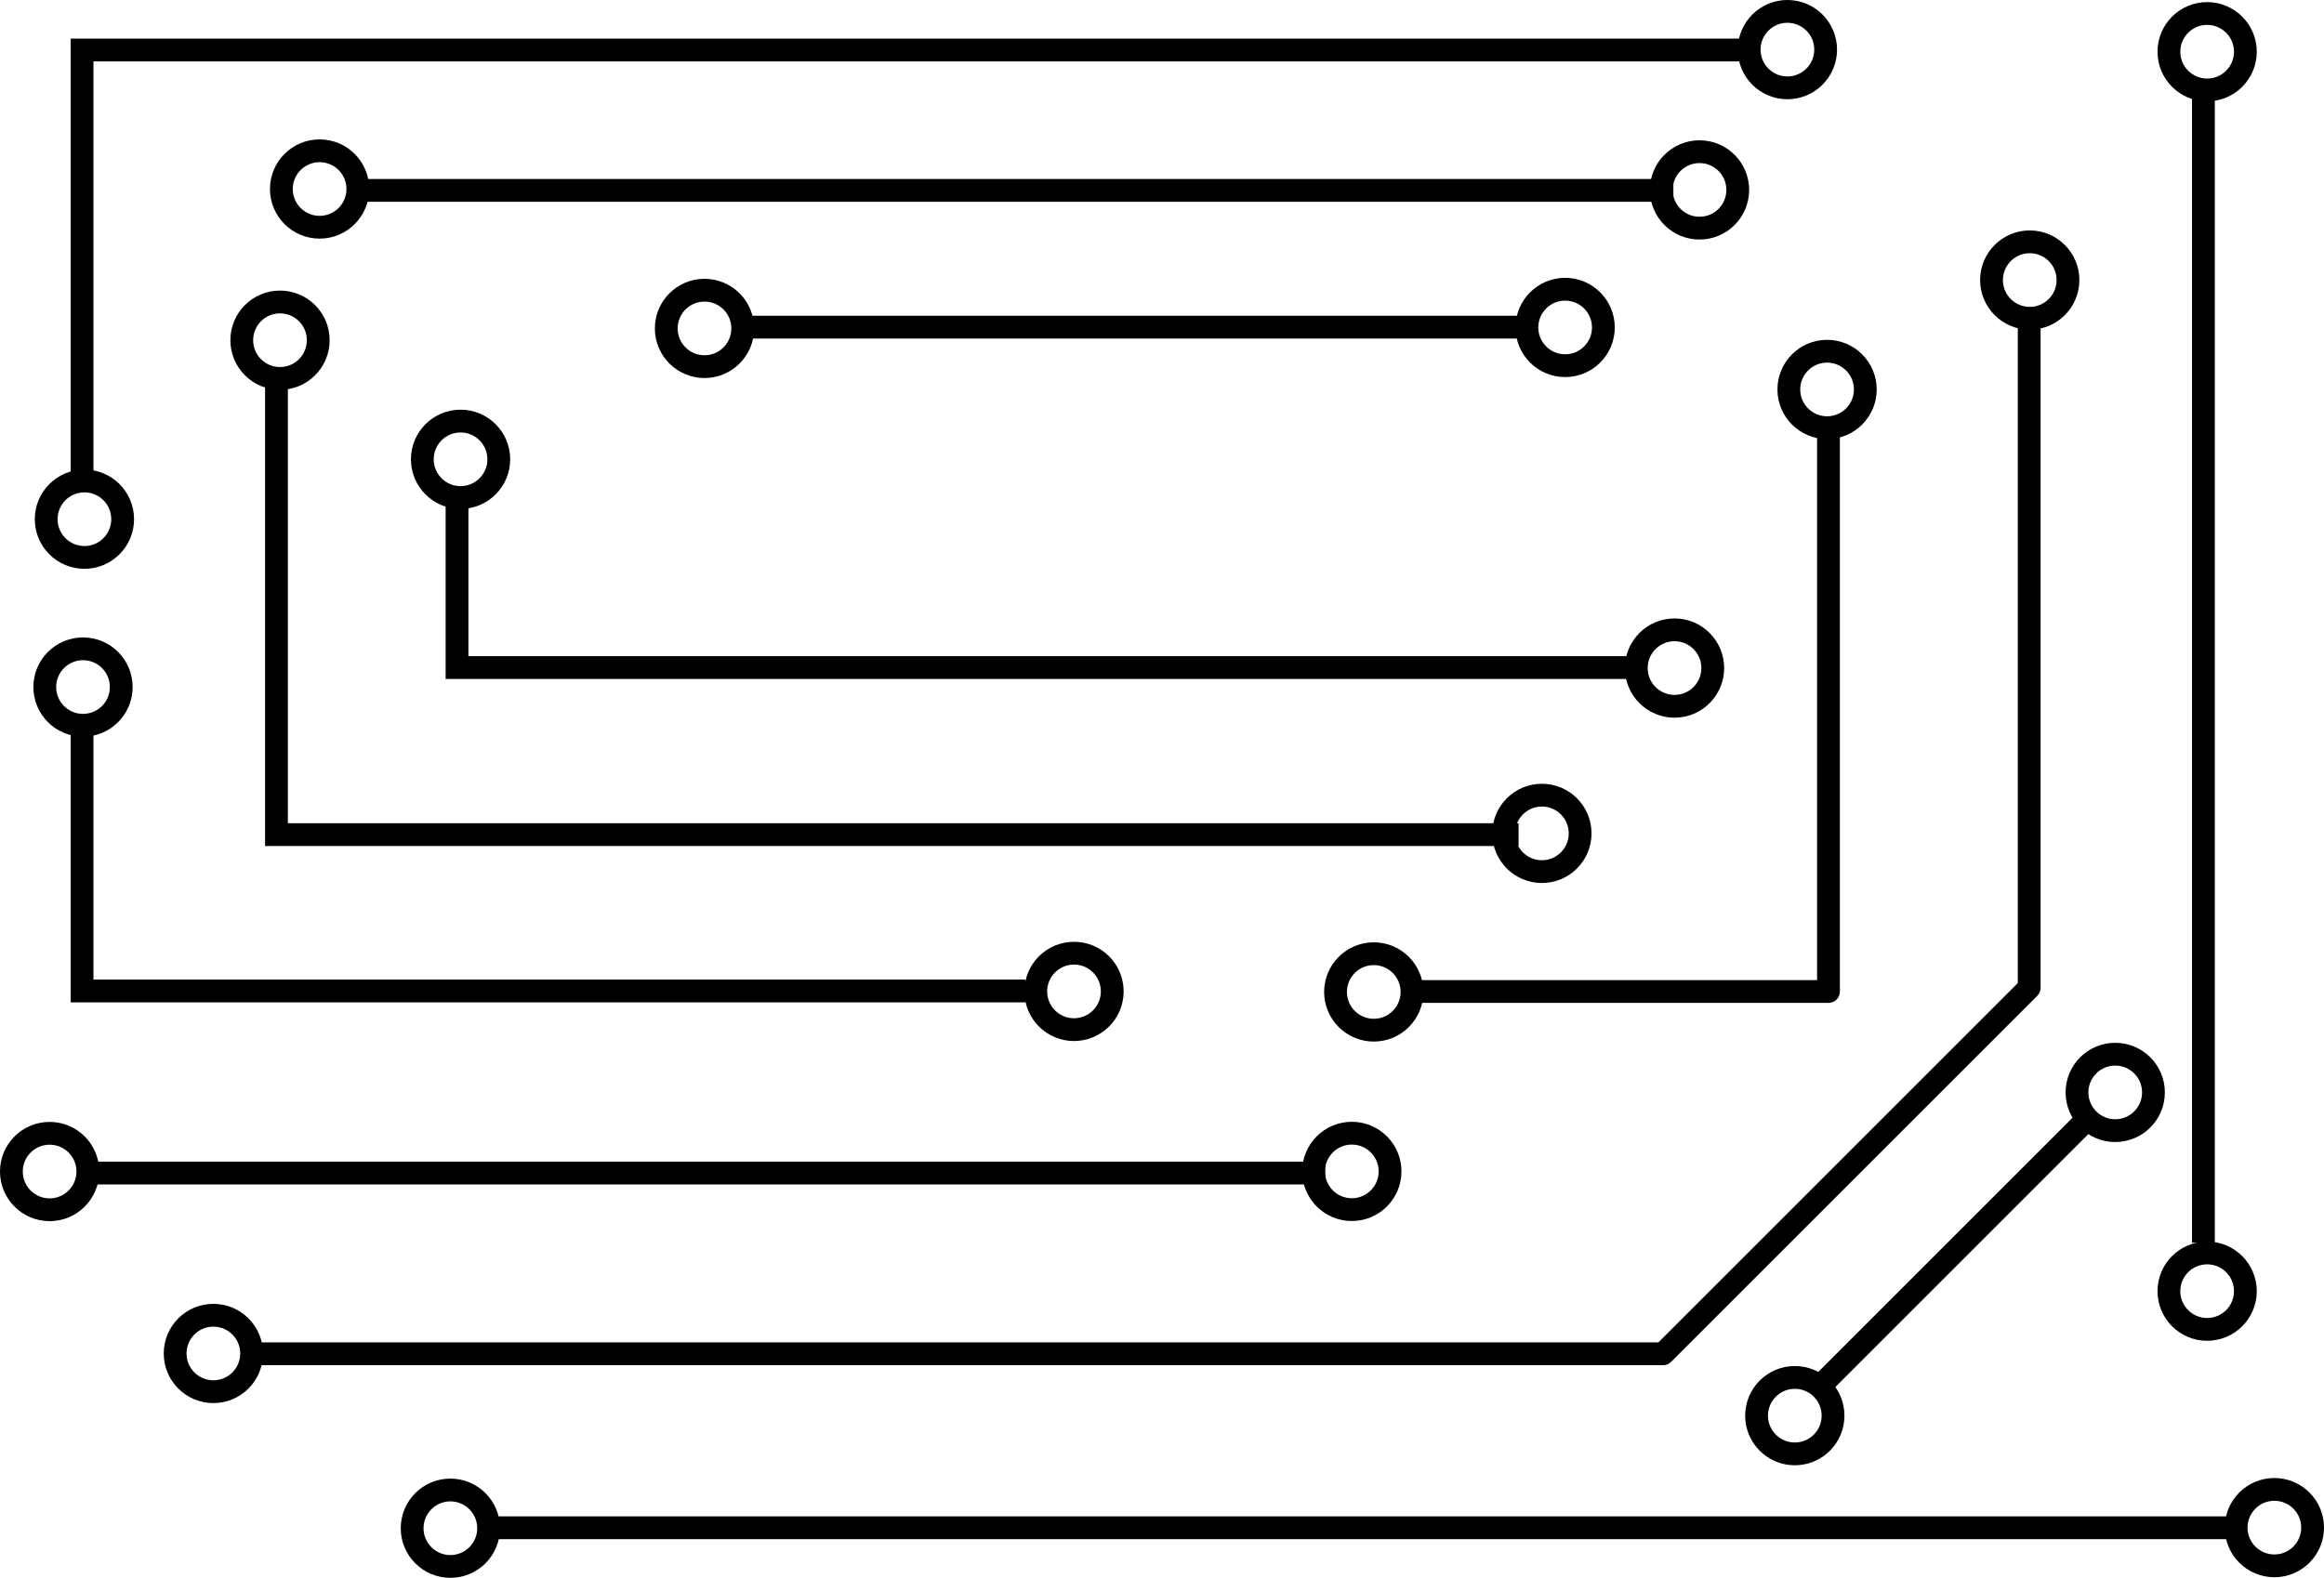
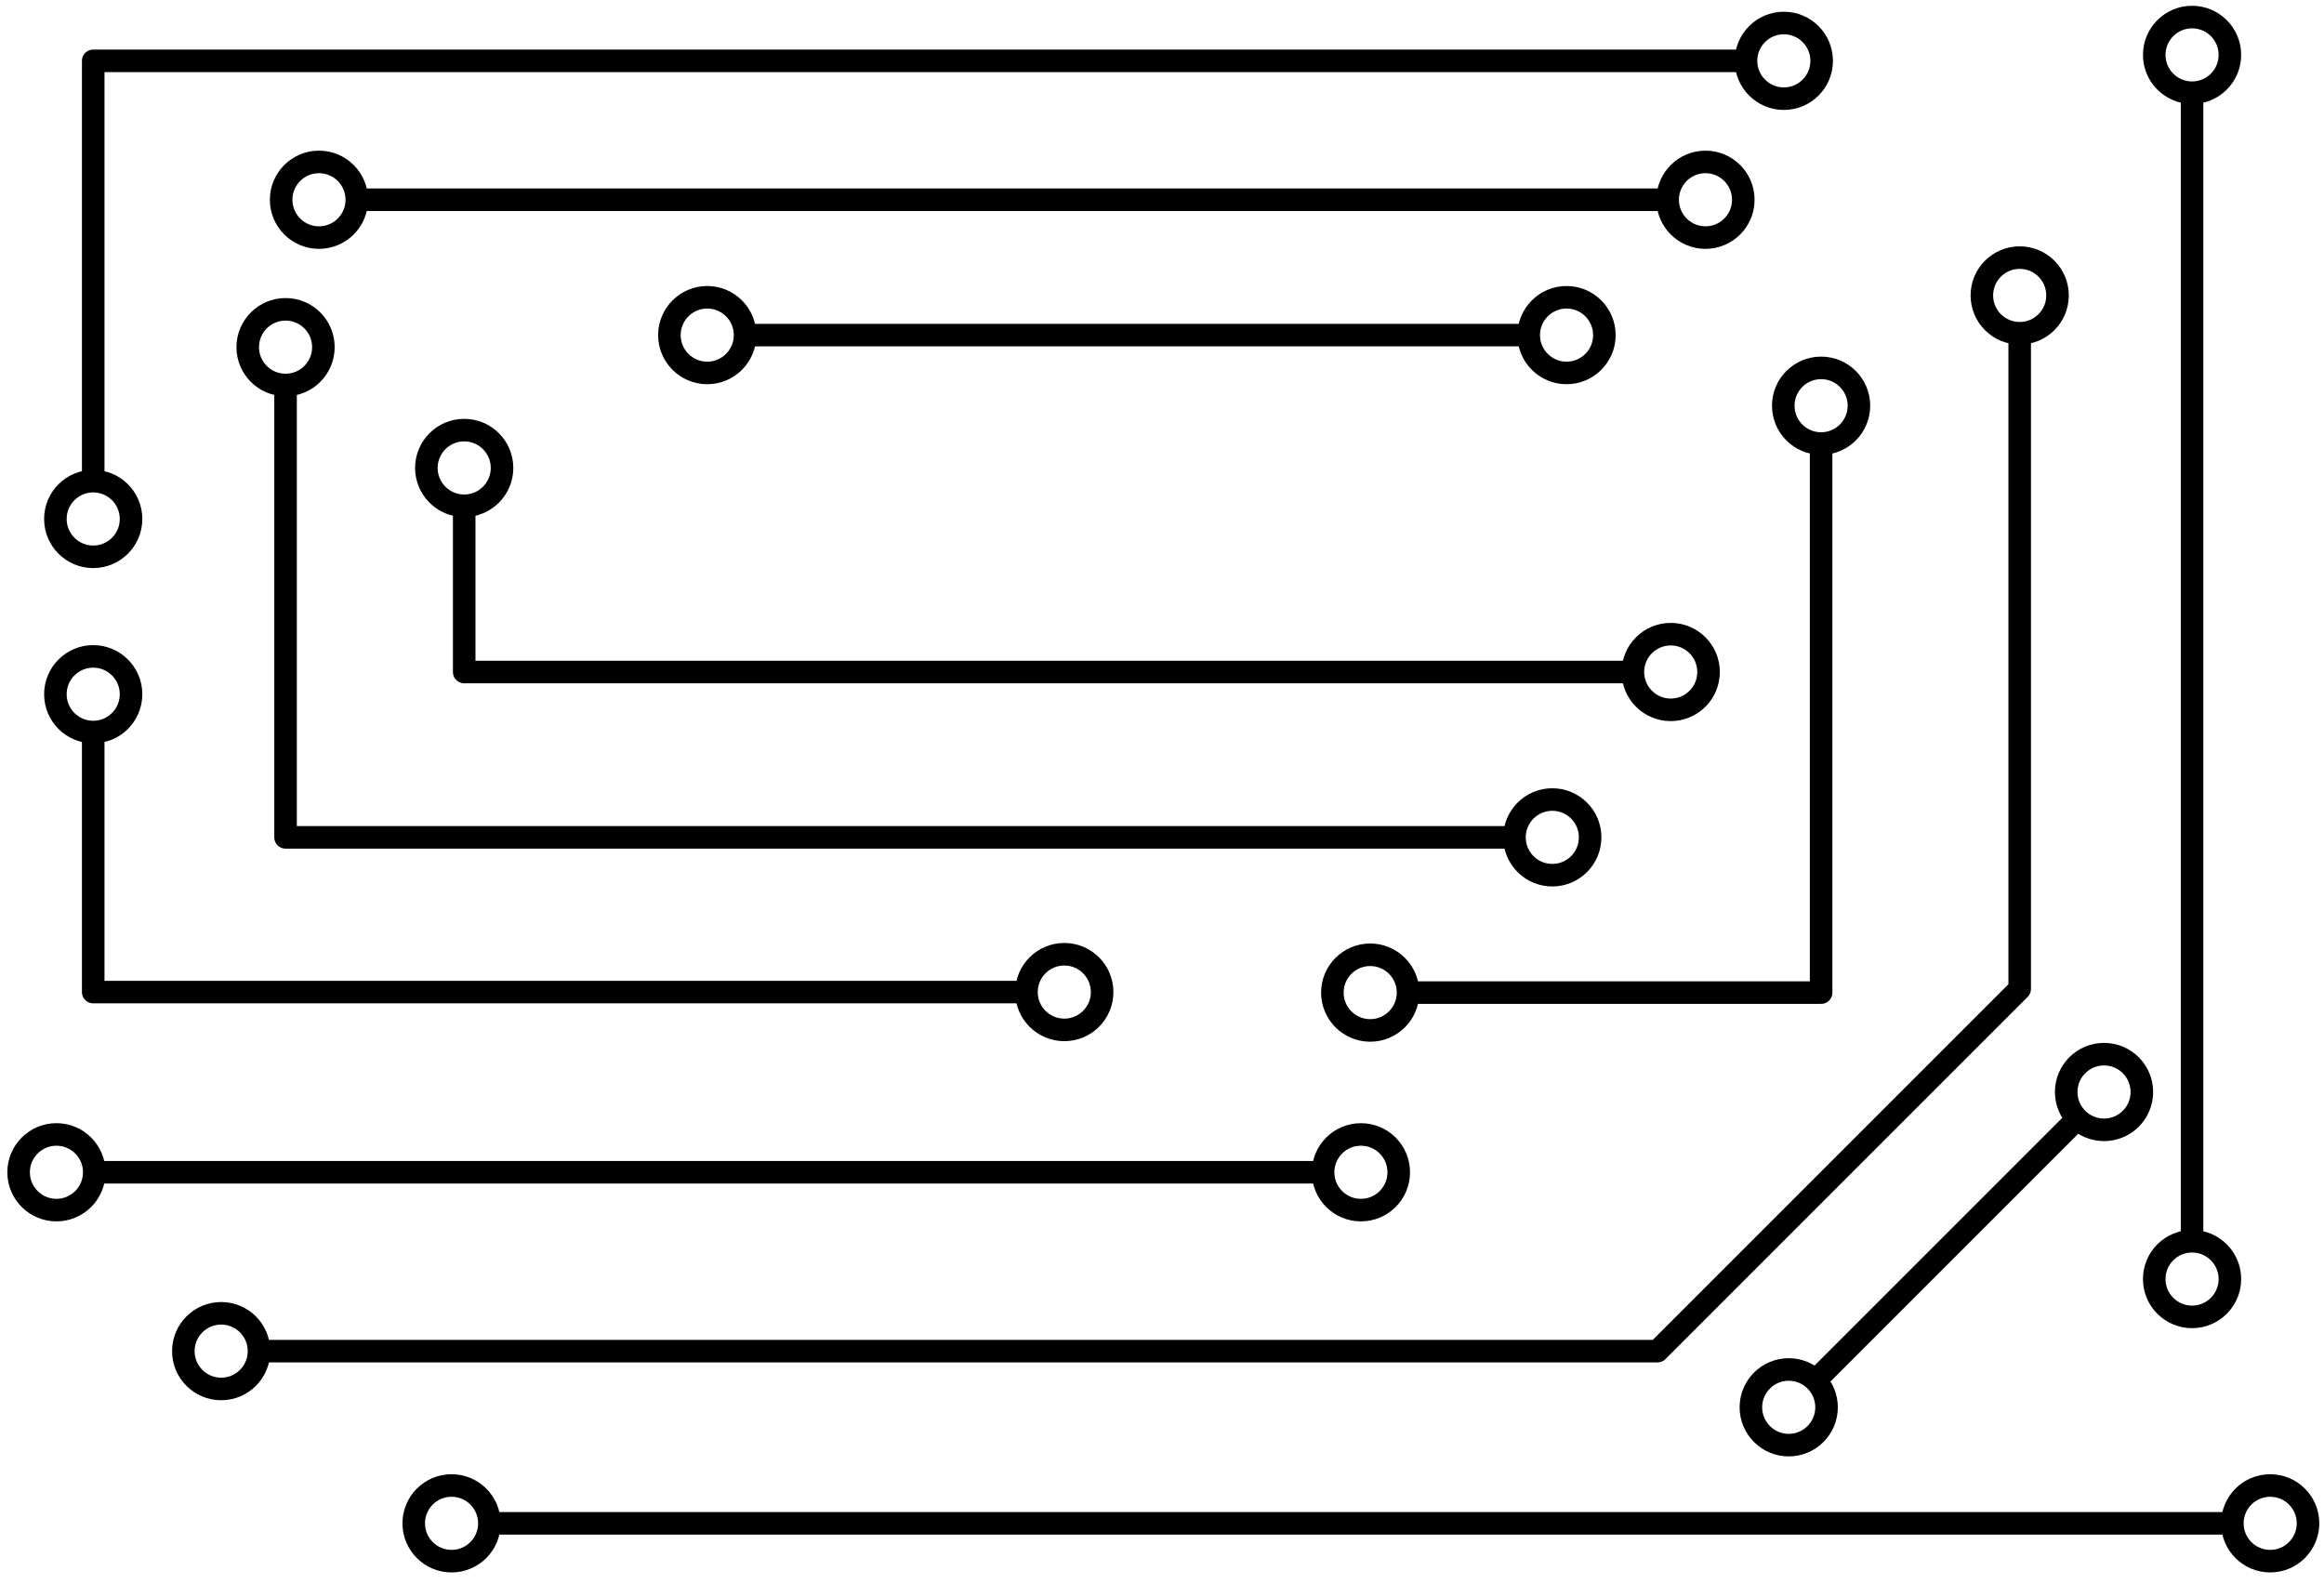
- <svg xmlns="http://www.w3.org/2000/svg" width="198.868mm" height="135.056mm" viewBox="0 0 198.868 135.056" version="1.1" id="svg8">
-   <defs id="defs2" />
-   <g id="layer1" transform="translate(-8.382716,-18.53003)">
-     <circle style="opacity:1;fill-opacity:0;fill-rule:nonzero;stroke:#000000;stroke-width:1.95;stroke-linecap:square;stroke-linejoin:round;stroke-miterlimit:4;stroke-dasharray:none;stroke-dashoffset:0;stroke-opacity:1" id="image5387" cx="151.674" cy="75.714" r="3.272" />
-     <circle style="opacity:1;fill-opacity:0;fill-rule:nonzero;stroke:#000000;stroke-width:1.95;stroke-linecap:square;stroke-linejoin:round;stroke-miterlimit:4;stroke-dasharray:none;stroke-dashoffset:0;stroke-opacity:1" id="image5321" cx="15.607" cy="62.971" r="3.272" />
-     <circle style="opacity:1;fill-opacity:0;fill-rule:nonzero;stroke:#000000;stroke-width:1.95;stroke-linecap:square;stroke-linejoin:round;stroke-miterlimit:4;stroke-dasharray:none;stroke-dashoffset:0;stroke-opacity:1" id="image5231" cx="32.343" cy="47.65" r="3.272" />
-     <circle style="opacity:1;fill-opacity:0;fill-rule:nonzero;stroke:#000000;stroke-width:1.95;stroke-linecap:square;stroke-linejoin:round;stroke-miterlimit:4;stroke-dasharray:none;stroke-dashoffset:0;stroke-opacity:1" id="image5065" cx="203.004" cy="149.289" r="3.272" />
-     <path style="fill:none;fill-rule:evenodd;stroke:#000000;stroke-width:1.95;stroke-linecap:butt;stroke-linejoin:miter;stroke-miterlimit:4;stroke-dasharray:none;stroke-opacity:1" d="M 32.04,50.845 V 89.971 H 31.732 138.327" id="path5238" />
-     <path style="fill:none;fill-rule:evenodd;stroke:#000000;stroke-width:1.95;stroke-linecap:butt;stroke-linejoin:miter;stroke-miterlimit:4;stroke-dasharray:none;stroke-opacity:1" d="M 158.352,22.81 H 15.404 v 36.353" id="path5302" />
-     <circle style="opacity:1;fill-opacity:0;fill-rule:nonzero;stroke:#000000;stroke-width:1.95;stroke-linecap:square;stroke-linejoin:round;stroke-miterlimit:4;stroke-dasharray:none;stroke-dashoffset:0;stroke-opacity:1" id="image5341" cx="15.486" cy="77.338" r="3.272" />
-     <circle style="opacity:1;fill-opacity:0;fill-rule:nonzero;stroke:#000000;stroke-width:1.95;stroke-linecap:square;stroke-linejoin:round;stroke-miterlimit:4;stroke-dasharray:none;stroke-dashoffset:0;stroke-opacity:1" id="image5147" cx="100.287" cy="103.391" r="3.272" />
-     <circle style="opacity:1;fill-opacity:0;fill-rule:nonzero;stroke:#000000;stroke-width:1.95;stroke-linecap:square;stroke-linejoin:round;stroke-miterlimit:4;stroke-dasharray:none;stroke-dashoffset:0;stroke-opacity:1" id="image5127" cx="26.642" cy="134.382" r="3.272" />
-     <circle style="opacity:1;fill-opacity:0;fill-rule:nonzero;stroke:#000000;stroke-width:1.95;stroke-linecap:square;stroke-linejoin:round;stroke-miterlimit:4;stroke-dasharray:none;stroke-dashoffset:0;stroke-opacity:1" id="image5085" cx="197.251" cy="129.049" r="3.272" />
-     <circle style="opacity:1;fill-opacity:0;fill-rule:nonzero;stroke:#000000;stroke-width:1.95;stroke-linecap:square;stroke-linejoin:round;stroke-miterlimit:4;stroke-dasharray:none;stroke-dashoffset:0;stroke-opacity:1" id="image5107" cx="197.251" cy="22.958" r="3.272" />
-     <circle style="opacity:1;fill-opacity:0;fill-rule:nonzero;stroke:#000000;stroke-width:1.95;stroke-linecap:square;stroke-linejoin:round;stroke-miterlimit:4;stroke-dasharray:none;stroke-dashoffset:0;stroke-opacity:1" id="image4914" cx="182.071" cy="42.501" r="3.272" />
-     <circle style="opacity:1;fill-opacity:0;fill-rule:nonzero;stroke:#000000;stroke-width:1.95;stroke-linecap:square;stroke-linejoin:round;stroke-miterlimit:4;stroke-dasharray:none;stroke-dashoffset:0;stroke-opacity:1" id="image5032" cx="164.728" cy="51.866" r="3.272" />
-     <circle style="opacity:1;fill-opacity:0;fill-rule:nonzero;stroke:#000000;stroke-width:1.95;stroke-linecap:square;stroke-linejoin:round;stroke-miterlimit:4;stroke-dasharray:none;stroke-dashoffset:0;stroke-opacity:1" id="image4934" cx="12.629" cy="118.809" r="3.272" />
-     <path style="fill:none;fill-rule:evenodd;stroke:#000000;stroke-width:1.95;stroke-linecap:butt;stroke-linejoin:miter;stroke-miterlimit:4;stroke-dasharray:none;stroke-opacity:1" d="M 15.495,118.939 H 121.775" id="path4971" />
-     <circle style="opacity:1;fill-opacity:0;fill-rule:nonzero;stroke:#000000;stroke-width:1.95;stroke-linecap:square;stroke-linejoin:round;stroke-miterlimit:4;stroke-dasharray:none;stroke-dashoffset:0;stroke-opacity:1" id="image4990" cx="124.06" cy="118.798" r="3.272" />
-     <circle style="opacity:1;fill-opacity:0;fill-rule:nonzero;stroke:#000000;stroke-width:1.95;stroke-linecap:square;stroke-linejoin:round;stroke-miterlimit:4;stroke-dasharray:none;stroke-dashoffset:0;stroke-opacity:1" id="image5010" cx="125.938" cy="103.437" r="3.272" />
-     <path style="fill:none;fill-rule:evenodd;stroke:#000000;stroke-width:1.95;stroke-linecap:butt;stroke-linejoin:round;stroke-miterlimit:4;stroke-dasharray:none;stroke-opacity:1" d="m 129.121,103.399 h 35.727 V 55.909" id="path5013" />
-     <circle style="opacity:1;fill-opacity:0;fill-rule:nonzero;stroke:#000000;stroke-width:1.95;stroke-linecap:square;stroke-linejoin:round;stroke-miterlimit:4;stroke-dasharray:none;stroke-dashoffset:0;stroke-opacity:1" id="image5052" cx="46.922" cy="149.34" r="3.272" />
-     <path style="fill:none;fill-rule:evenodd;stroke:#000000;stroke-width:1.95;stroke-linecap:butt;stroke-linejoin:round;stroke-miterlimit:4;stroke-dasharray:none;stroke-opacity:1" d="M 49.669,149.301 H 200.417" id="path5055" />
-     <path style="fill:none;fill-rule:evenodd;stroke:#000000;stroke-width:1.95;stroke-linecap:butt;stroke-linejoin:round;stroke-miterlimit:4;stroke-dasharray:none;stroke-opacity:1" d="M 196.932,124.903 V 25.566" id="path5088" />
-     <path style="fill:none;fill-rule:evenodd;stroke:#000000;stroke-width:1.95;stroke-linecap:butt;stroke-linejoin:round;stroke-miterlimit:4;stroke-dasharray:none;stroke-opacity:1" d="M 29.742,134.408 H 150.695 l 31.329,-31.329 V 46.371" id="path4895" />
-     <circle style="opacity:1;fill-opacity:0;fill-rule:nonzero;stroke:#000000;stroke-width:1.95;stroke-linecap:square;stroke-linejoin:round;stroke-miterlimit:4;stroke-dasharray:none;stroke-dashoffset:0;stroke-opacity:1" id="image5189" cx="35.732" cy="34.709" r="3.272" />
-     <path style="fill:none;fill-rule:evenodd;stroke:#000000;stroke-width:1.95;stroke-linecap:butt;stroke-linejoin:round;stroke-miterlimit:4;stroke-dasharray:none;stroke-opacity:1" d="M 38.202,34.825 H 151.575" id="path5192" />
-     <circle style="opacity:1;fill-opacity:0;fill-rule:nonzero;stroke:#000000;stroke-width:1.95;stroke-linecap:square;stroke-linejoin:round;stroke-miterlimit:4;stroke-dasharray:none;stroke-dashoffset:0;stroke-opacity:1" id="image5211" cx="153.813" cy="34.786" r="3.272" />
-     <circle style="opacity:1;fill-opacity:0;fill-rule:nonzero;stroke:#000000;stroke-width:1.95;stroke-linecap:square;stroke-linejoin:round;stroke-miterlimit:4;stroke-dasharray:none;stroke-dashoffset:0;stroke-opacity:1" id="image5277" cx="189.386" cy="112.037" r="3.272" />
-     <circle style="opacity:1;fill-opacity:0;fill-rule:nonzero;stroke:#000000;stroke-width:1.95;stroke-linecap:square;stroke-linejoin:round;stroke-miterlimit:4;stroke-dasharray:none;stroke-dashoffset:0;stroke-opacity:1" id="image5297" cx="161.967" cy="139.705" r="3.272" />
-     <path style="fill:none;fill-rule:evenodd;stroke:#000000;stroke-width:1.95;stroke-linecap:butt;stroke-linejoin:miter;stroke-miterlimit:4;stroke-dasharray:none;stroke-opacity:1" d="m 187.004,114.309 -22.644,22.644" id="path5300" />
-     <path style="fill:none;fill-rule:evenodd;stroke:#000000;stroke-width:1.95;stroke-linecap:butt;stroke-linejoin:miter;stroke-miterlimit:4;stroke-dasharray:none;stroke-opacity:1" d="M 15.404,80.863 V 103.353 H 96.121" id="path5344" />
-     <circle style="opacity:1;fill-opacity:0;fill-rule:nonzero;stroke:#000000;stroke-width:1.95;stroke-linecap:square;stroke-linejoin:round;stroke-miterlimit:4;stroke-dasharray:none;stroke-dashoffset:0;stroke-opacity:1" id="image5169" cx="161.334" cy="22.777" r="3.272" />
-     <circle style="opacity:1;fill-opacity:0;fill-rule:nonzero;stroke:#000000;stroke-width:1.95;stroke-linecap:square;stroke-linejoin:round;stroke-miterlimit:4;stroke-dasharray:none;stroke-dashoffset:0;stroke-opacity:1" id="image5257" cx="140.325" cy="89.865" r="3.272" />
-     <circle style="opacity:1;fill-opacity:0;fill-rule:nonzero;stroke:#000000;stroke-width:1.95;stroke-linecap:square;stroke-linejoin:round;stroke-miterlimit:4;stroke-dasharray:none;stroke-dashoffset:0;stroke-opacity:1" id="image5363" cx="47.793" cy="57.845" r="3.272" />
-     <path style="fill:none;fill-rule:evenodd;stroke:#000000;stroke-width:1.95;stroke-linecap:butt;stroke-linejoin:miter;stroke-miterlimit:4;stroke-dasharray:none;stroke-opacity:1" d="M 47.49,61.292 V 75.67 H 148.57" id="path5368" />
-     <circle style="opacity:1;fill-opacity:0;fill-rule:nonzero;stroke:#000000;stroke-width:1.95;stroke-linecap:square;stroke-linejoin:round;stroke-miterlimit:4;stroke-dasharray:none;stroke-dashoffset:0;stroke-opacity:1" id="image5407" cx="68.667" cy="46.642" r="3.272" />
-     <circle style="opacity:1;fill-opacity:0;fill-rule:nonzero;stroke:#000000;stroke-width:1.95;stroke-linecap:square;stroke-linejoin:round;stroke-miterlimit:4;stroke-dasharray:none;stroke-dashoffset:0;stroke-opacity:1" id="image5429" cx="142.314" cy="46.559" r="3.272" />
-     <path style="fill:none;fill-rule:evenodd;stroke:#000000;stroke-width:1.95;stroke-linecap:butt;stroke-linejoin:miter;stroke-miterlimit:4;stroke-dasharray:none;stroke-opacity:1" d="M 71.782,46.532 H 139.56" id="path5410" />
-   </g>
+ <svg xmlns="http://www.w3.org/2000/svg" width="201mm" height="137mm" viewBox="0 0 201 137">
+   <style>
+ .mycircle {
+ 	opacity: 1;
+ 	fill-opacity: 0;
+ 	stroke: #000000;
+ 	stroke-width: 1.95;
+ }
+ 
+ .myline {
+ 	fill: none;
+ 	stroke: #000000;
+ 	stroke-width: 1.95;
+ 	stroke-linecap: butt;
+ 	stroke-linejoin: round;
+ }
+ </style>
+   <circle class="mycircle" cx="144.499" cy="58.122" r="3.272" />
+   <circle class="mycircle" cx="8.062" cy="44.887" r="3.272" />
+   <circle class="mycircle" cx="24.698" cy="30.026" r="3.272" />
+   <circle class="mycircle" cx="196.346" cy="131.754" r="3.272" />
+   <path class="myline" d="M 24.698,33.298 V 72.424 H 130.985" />
+   <path class="myline" d="M 151.01,5.262 H 8.062 v 36.353" />
+   <circle class="mycircle" cx="8.062" cy="60.044" r="3.272" />
+   <circle class="mycircle" cx="92.05" cy="85.805" r="3.272" />
+   <circle class="mycircle" cx="19.129" cy="116.861" r="3.272" />
+   <circle class="mycircle" cx="189.589" cy="110.627" r="3.272" />
+   <circle class="mycircle" cx="189.589" cy="4.747" r="3.272" />
+   <circle class="mycircle" cx="174.681" cy="25.552" r="3.272" />
+   <circle class="mycircle" cx="157.505" cy="35.09" r="3.272" />
+   <circle class="mycircle" cx="4.881" cy="101.391" r="3.272" />
+   <path class="myline" d="M 8.153,101.391 H 114.432" />
+   <circle class="mycircle" cx="117.704" cy="101.391" r="3.272" />
+   <circle class="mycircle" cx="118.507" cy="85.851" r="3.272" />
+   <path class="myline" d="M 121.779,85.851 h 35.727 V 38.361" />
+   <circle class="mycircle" cx="39.055" cy="131.754" r="3.272" />
+   <path class="myline" d="M 42.326,131.754 H 193.075" />
+   <path class="myline" d="M 189.589,107.355 V 8.018" />
+   <path class="myline" d="M 22.4,116.861 H 143.352 l 31.329,-31.329 V 28.823" />
+   <circle class="mycircle" cx="27.588" cy="17.277" r="3.272" />
+   <path class="myline" d="M 30.859,17.277 H 144.232" />
+   <circle class="mycircle" cx="147.504" cy="17.277" r="3.272" />
+   <circle class="mycircle" cx="181.975" cy="94.448" r="3.272" />
+   <circle class="mycircle" cx="154.704" cy="121.719" r="3.272" />
+   <path class="myline" d="M 179.662,96.762 l -22.644,22.644" />
+   <path class="myline" d="M 8.062,63.315 V 85.805 H 88.778" />
+   <circle class="mycircle" cx="154.282" cy="5.262" r="3.272" />
+   <circle class="mycircle" cx="134.257" cy="72.424" r="3.272" />
+   <circle class="mycircle" cx="40.148" cy="40.473" r="3.272" />
+   <path class="myline" d="M 40.148,43.745 V 58.122 H 141.228" />
+   <circle class="mycircle" cx="61.168" cy="28.984" r="3.272" />
+   <circle class="mycircle" cx="135.489" cy="28.984" r="3.272" />
+   <path class="myline" d="M 64.44,28.984 H 132.217" />
</svg>
